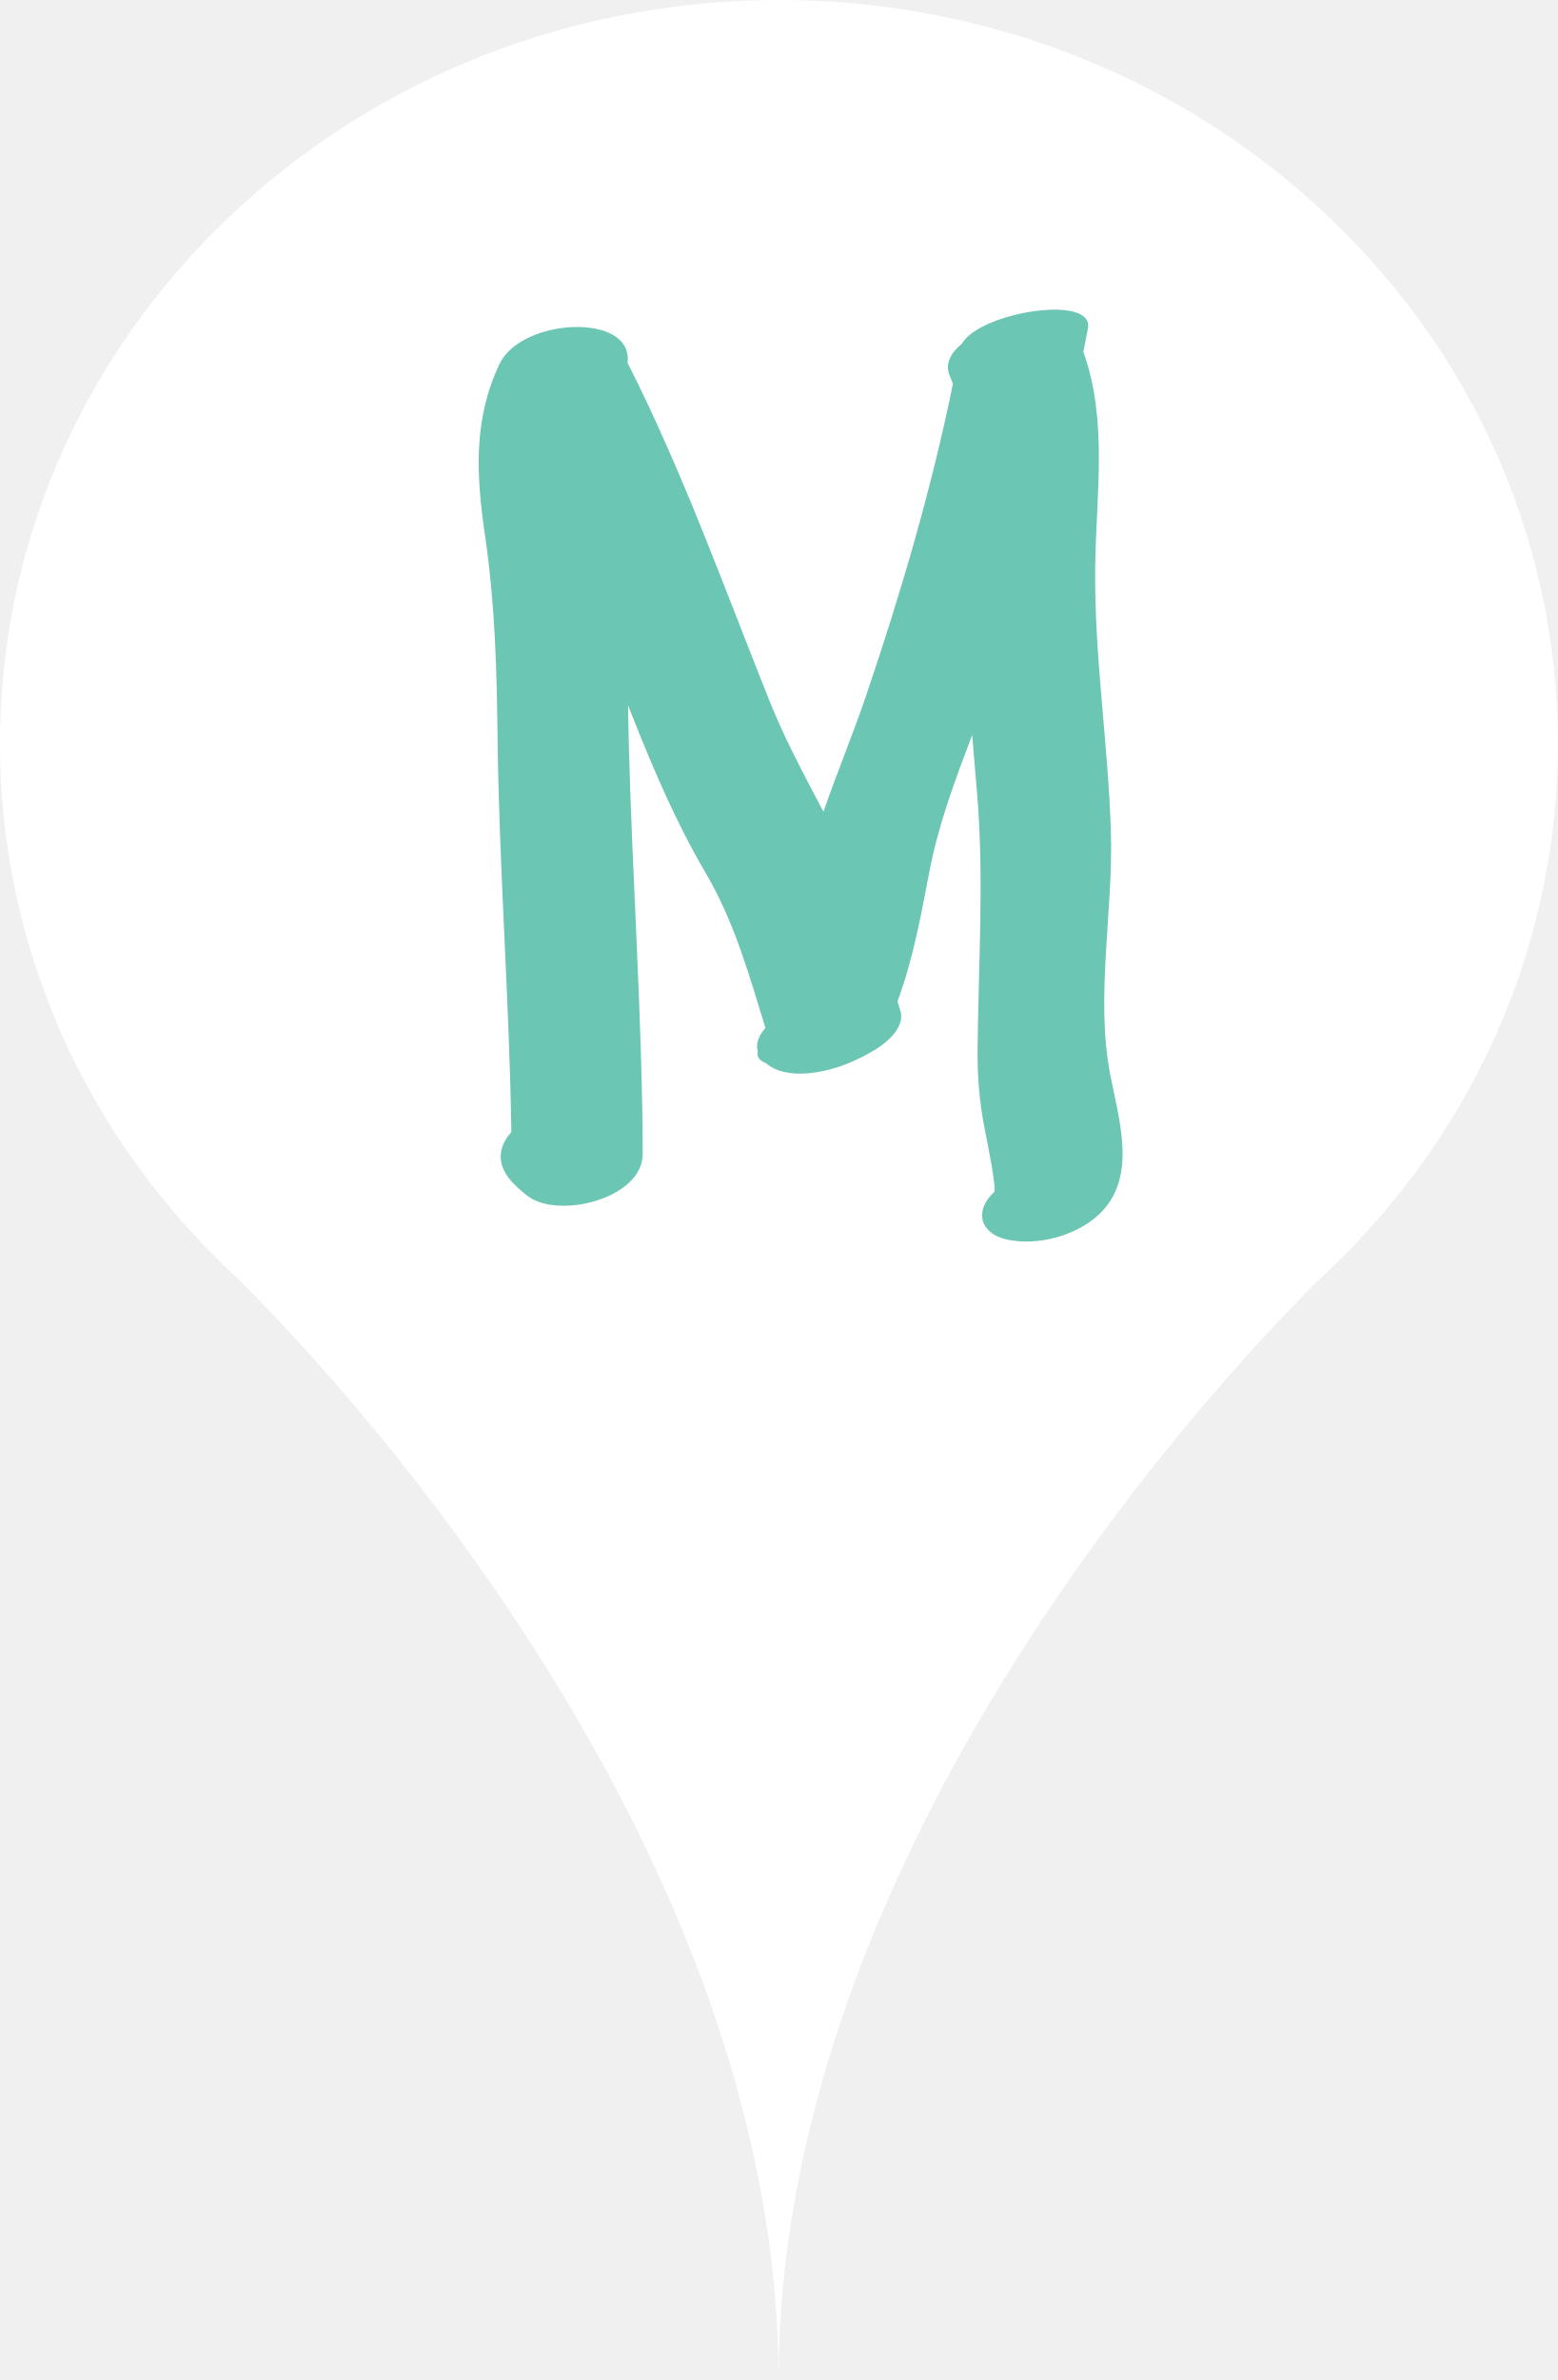
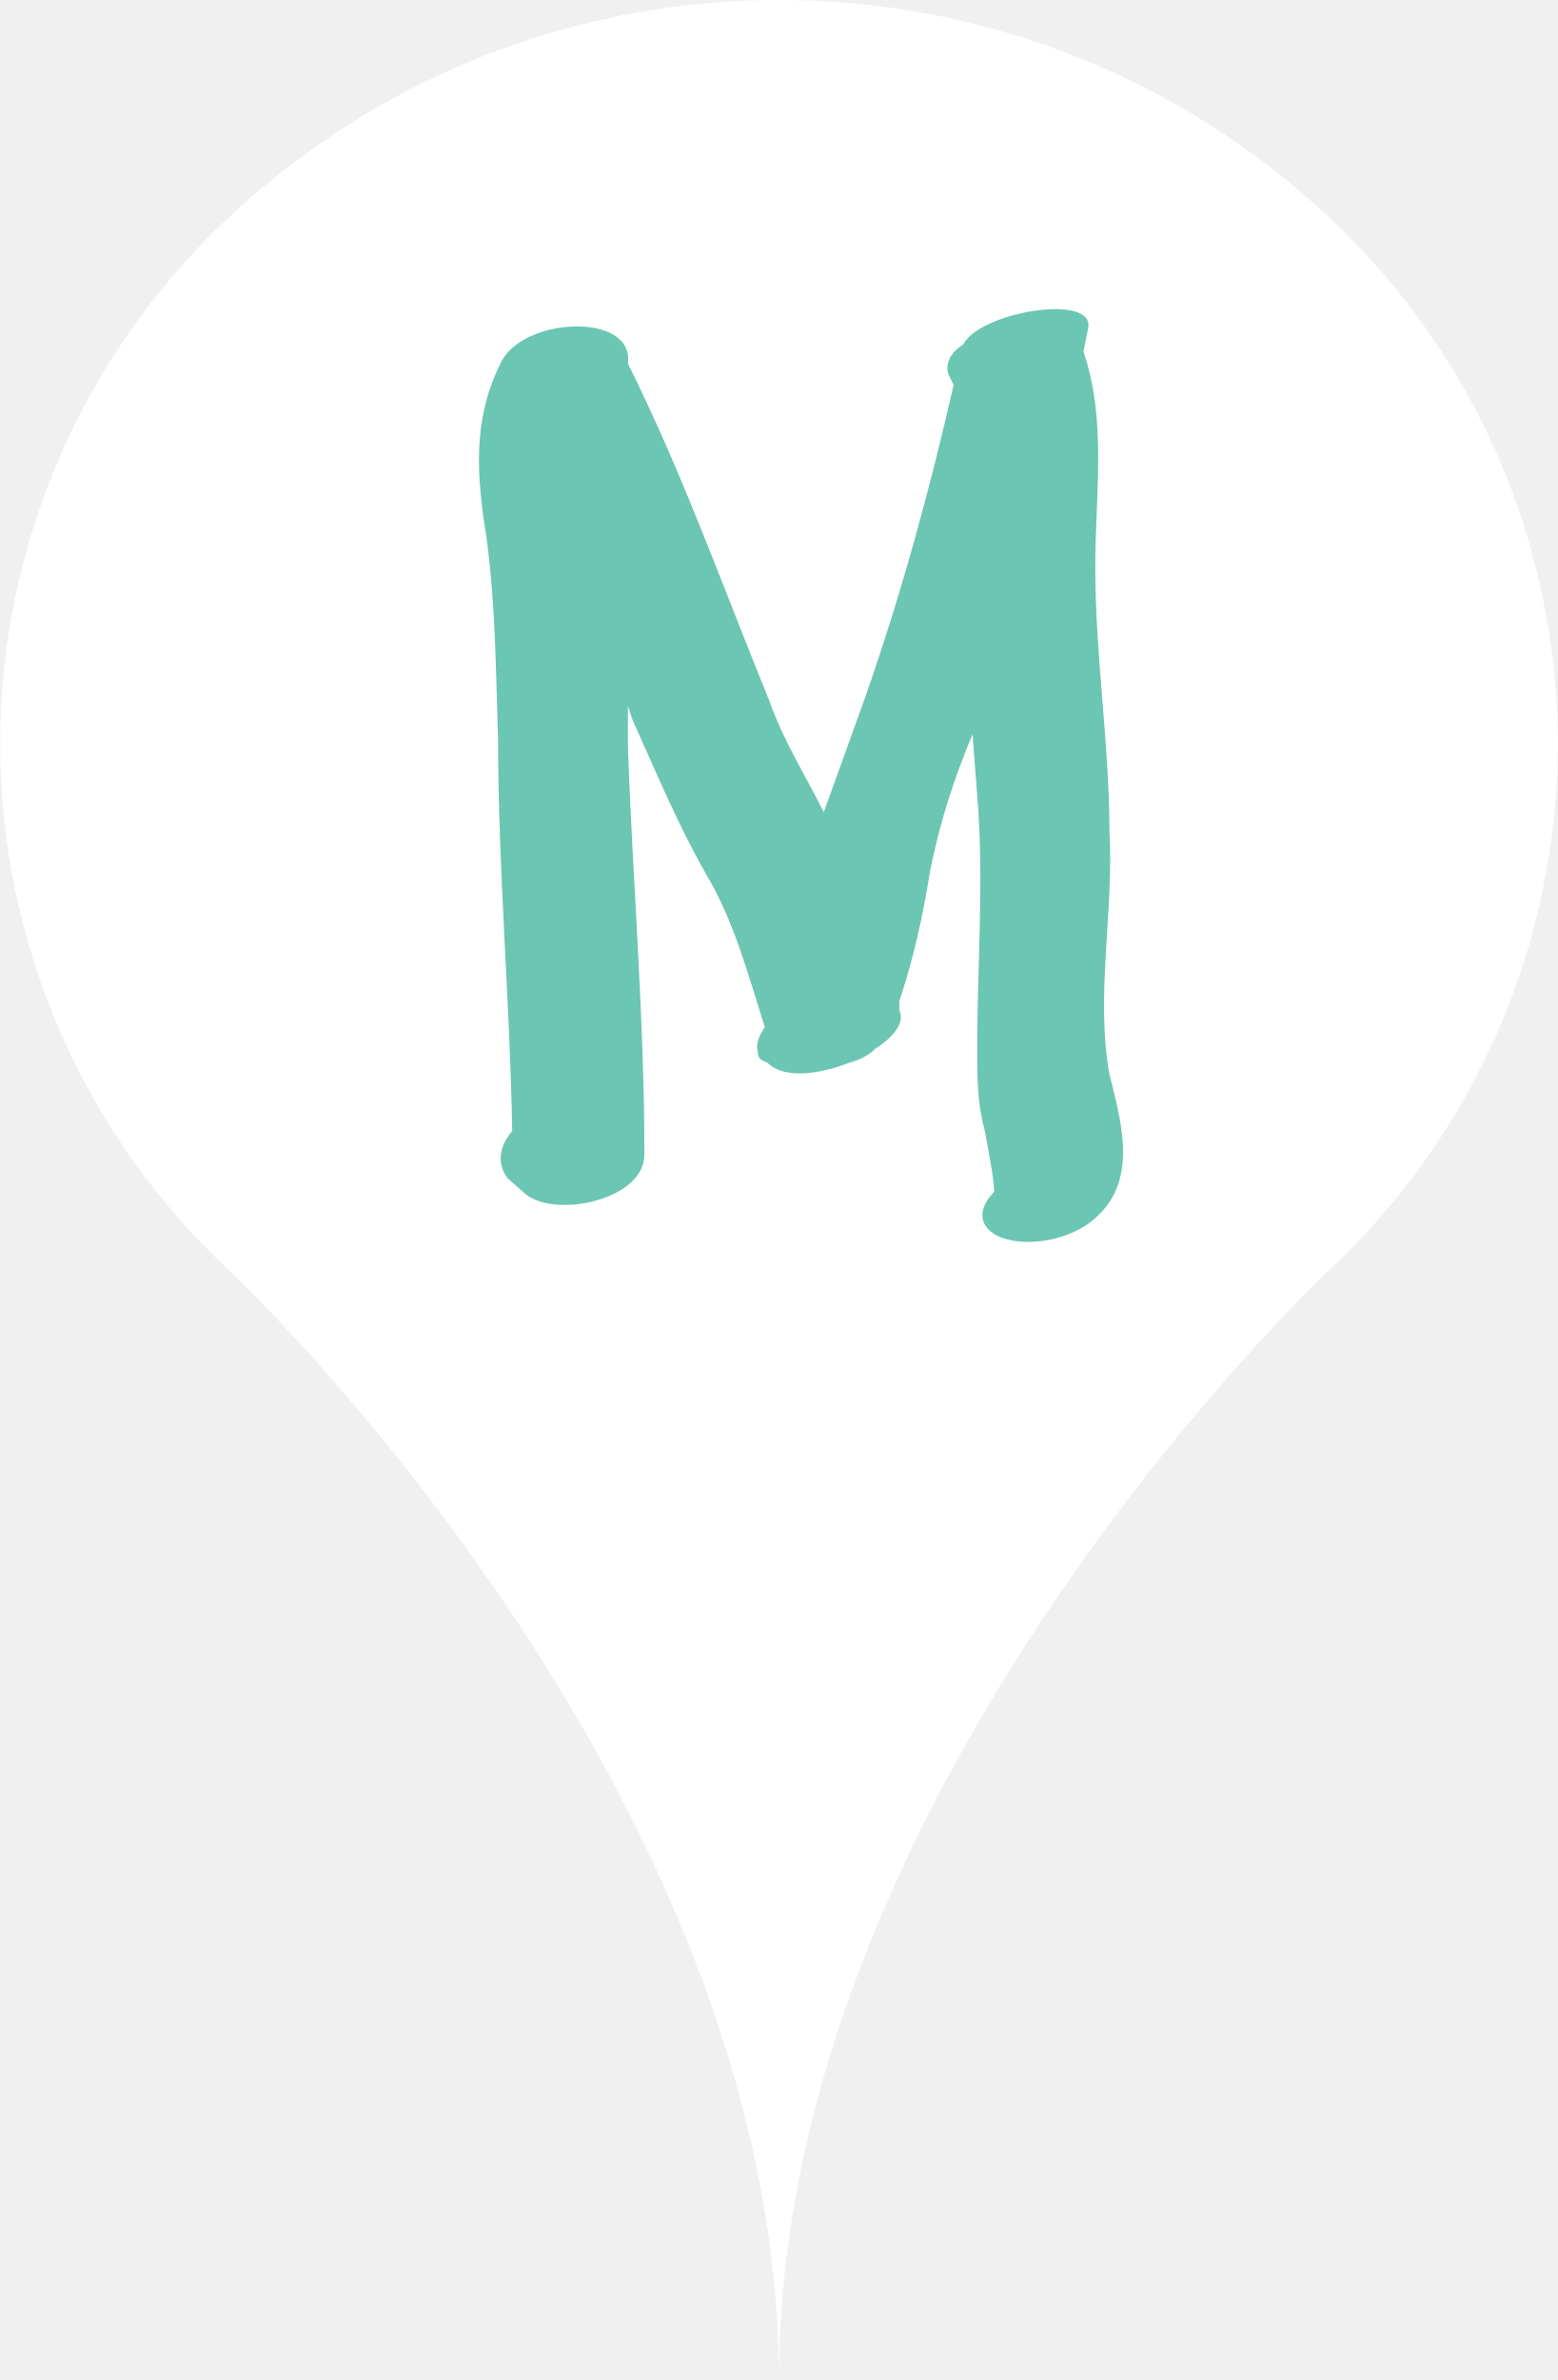
- <svg xmlns="http://www.w3.org/2000/svg" version="1.1" id="Layer_1" x="0px" y="0px" width="66px" height="100.801px" viewBox="0 0 66 100.801" enable-background="new 0 0 66 100.801" xml:space="preserve">
-   <path fill="#FFFFFF" d="M56.334,9.228c-12.892-12.305-33.773-12.305-46.667,0c-12.891,12.297-12.891,32.248,0,44.542 c0,0,23.318,21.832,23.318,47.031c0-25.199,23.343-47.031,23.343-47.031C69.225,41.476,69.225,21.525,56.334,9.228z" />
-   <path fill="#6BC6B3" d="M47.036,45.522c-0.636-3.277,0.13-6.947,0.027-10.284c-0.115-3.755-0.713-7.485-0.665-11.246 c0.039-3.044,0.545-6.173-0.503-9.091c0.065-0.332,0.134-0.662,0.195-0.995c0.271-1.463-4.577-0.689-5.338,0.649 c-0.479,0.393-0.726,0.861-0.523,1.339c0.051,0.121,0.097,0.243,0.142,0.365c-0.917,4.485-2.197,8.827-3.668,13.174 c-0.563,1.663-1.244,3.288-1.817,4.946c-0.814-1.545-1.638-3.071-2.3-4.728c-1.922-4.805-3.656-9.661-6-14.285 c0.266-2.14-4.484-1.916-5.421,0.044c-1.132,2.371-0.986,4.763-0.613,7.299c0.42,2.858,0.494,5.668,0.528,8.554 c0.066,5.566,0.502,11.119,0.584,16.684c-0.496,0.552-0.646,1.233-0.127,1.924c0.226,0.302,0.505,0.535,0.799,0.769 c1.265,1.013,4.899,0.15,4.893-1.779c-0.02-5.771-0.437-11.531-0.589-17.299c-0.015-0.565-0.025-1.129-0.034-1.694 c0.08,0.203,0.159,0.406,0.24,0.607c0.896,2.245,1.833,4.427,3.059,6.514c1.214,2.068,1.824,4.289,2.523,6.547 c-0.265,0.303-0.423,0.647-0.326,0.991c-0.055,0.251,0.099,0.409,0.352,0.504c0.894,0.766,2.578,0.383,3.513-0.01 c0.4-0.168,0.785-0.364,1.155-0.593c0.483-0.297,1.236-0.95,1.021-1.622c-0.041-0.13-0.081-0.26-0.121-0.391 c0.657-1.776,0.992-3.625,1.352-5.5c0.381-2,1.095-3.892,1.812-5.786c0.073,0.867,0.149,1.732,0.219,2.597 c0.285,3.575,0.046,7.099,0.011,10.674c-0.013,1.186,0.074,2.287,0.306,3.445c0.096,0.479,0.514,2.53,0.394,2.642 c-0.855,0.79-0.606,1.759,0.539,2.011c1.279,0.281,2.912-0.148,3.877-1.039C48.207,49.911,47.414,47.479,47.036,45.522z" />
+ <svg xmlns="http://www.w3.org/2000/svg" width="66" height="100.8">
+   <path fill="#FFF" d="M56.3 9.2a34.1 34.1 0 00-46.6 0 30.5 30.5 0 000 44.6S33 75.6 33 100.8c0-25.2 23.3-47 23.3-47a30.5 30.5 0 000-44.6z" />
+   <path fill="#6BC6B3" d="M47 45.5c-.6-3.3.2-7 0-10.3 0-3.7-.6-7.4-.6-11.2 0-3 .5-6.2-.5-9.1l.2-1c.3-1.5-4.6-.7-5.3.7-.5.3-.8.8-.6 1.3l.2.4c-1 4.4-2.2 8.8-3.7 13.1l-1.8 5c-.8-1.6-1.7-3-2.3-4.7-2-4.9-3.7-9.7-6-14.3.3-2.2-4.5-2-5.4 0-1.2 2.4-1 4.8-.6 7.3.4 2.9.4 5.7.5 8.6 0 5.5.5 11 .6 16.6-.5.6-.7 1.3-.2 2l.8.7c1.3 1 5 .2 5-1.7 0-5.8-.5-11.6-.7-17.3v-1.7l.2.6c1 2.2 1.9 4.4 3.1 6.5 1.2 2 1.8 4.3 2.5 6.5-.2.3-.4.7-.3 1 0 .3.1.4.4.5.8.8 2.5.4 3.5 0 .4-.1.8-.3 1.1-.6.5-.3 1.3-1 1-1.6v-.4c.6-1.8 1-3.6 1.3-5.5.4-2 1-3.9 1.8-5.8l.2 2.6c.3 3.6 0 7.1 0 10.7 0 1.2 0 2.3.3 3.4.1.5.5 2.6.4 2.7-.8.8-.6 1.7.6 2 1.2.3 2.9-.1 3.8-1 1.7-1.6 1-4 .5-6z" />
</svg>
